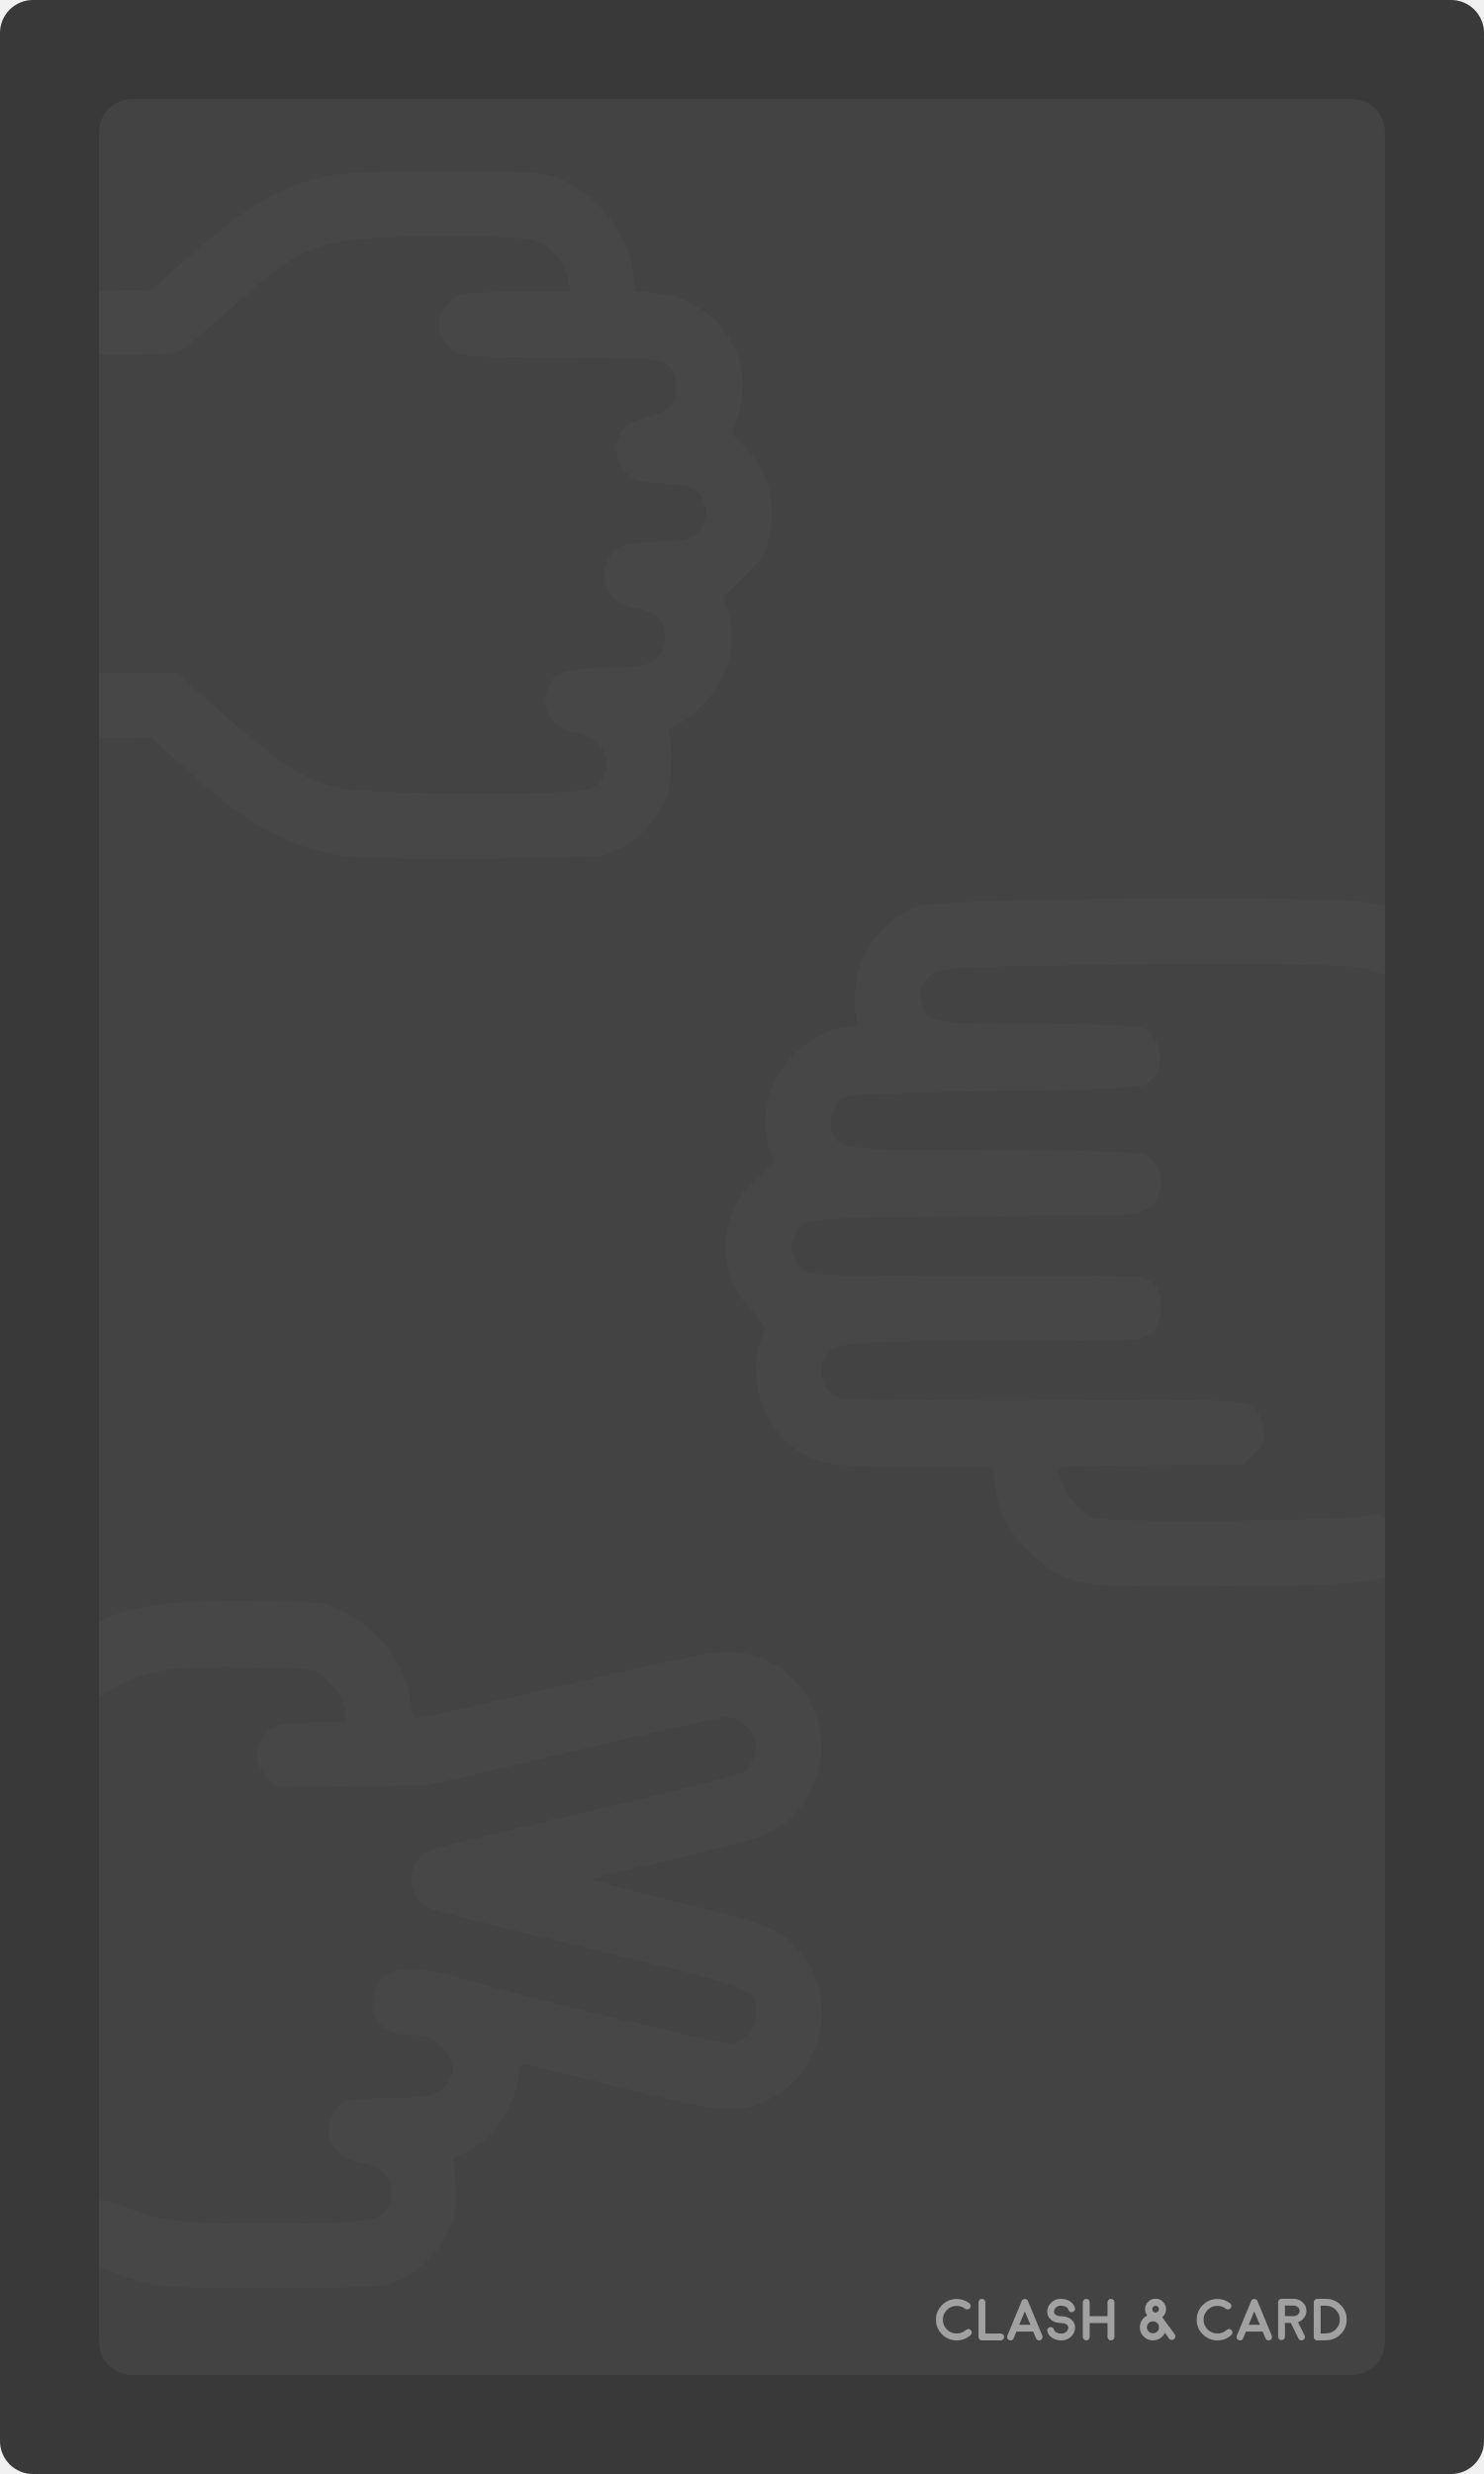
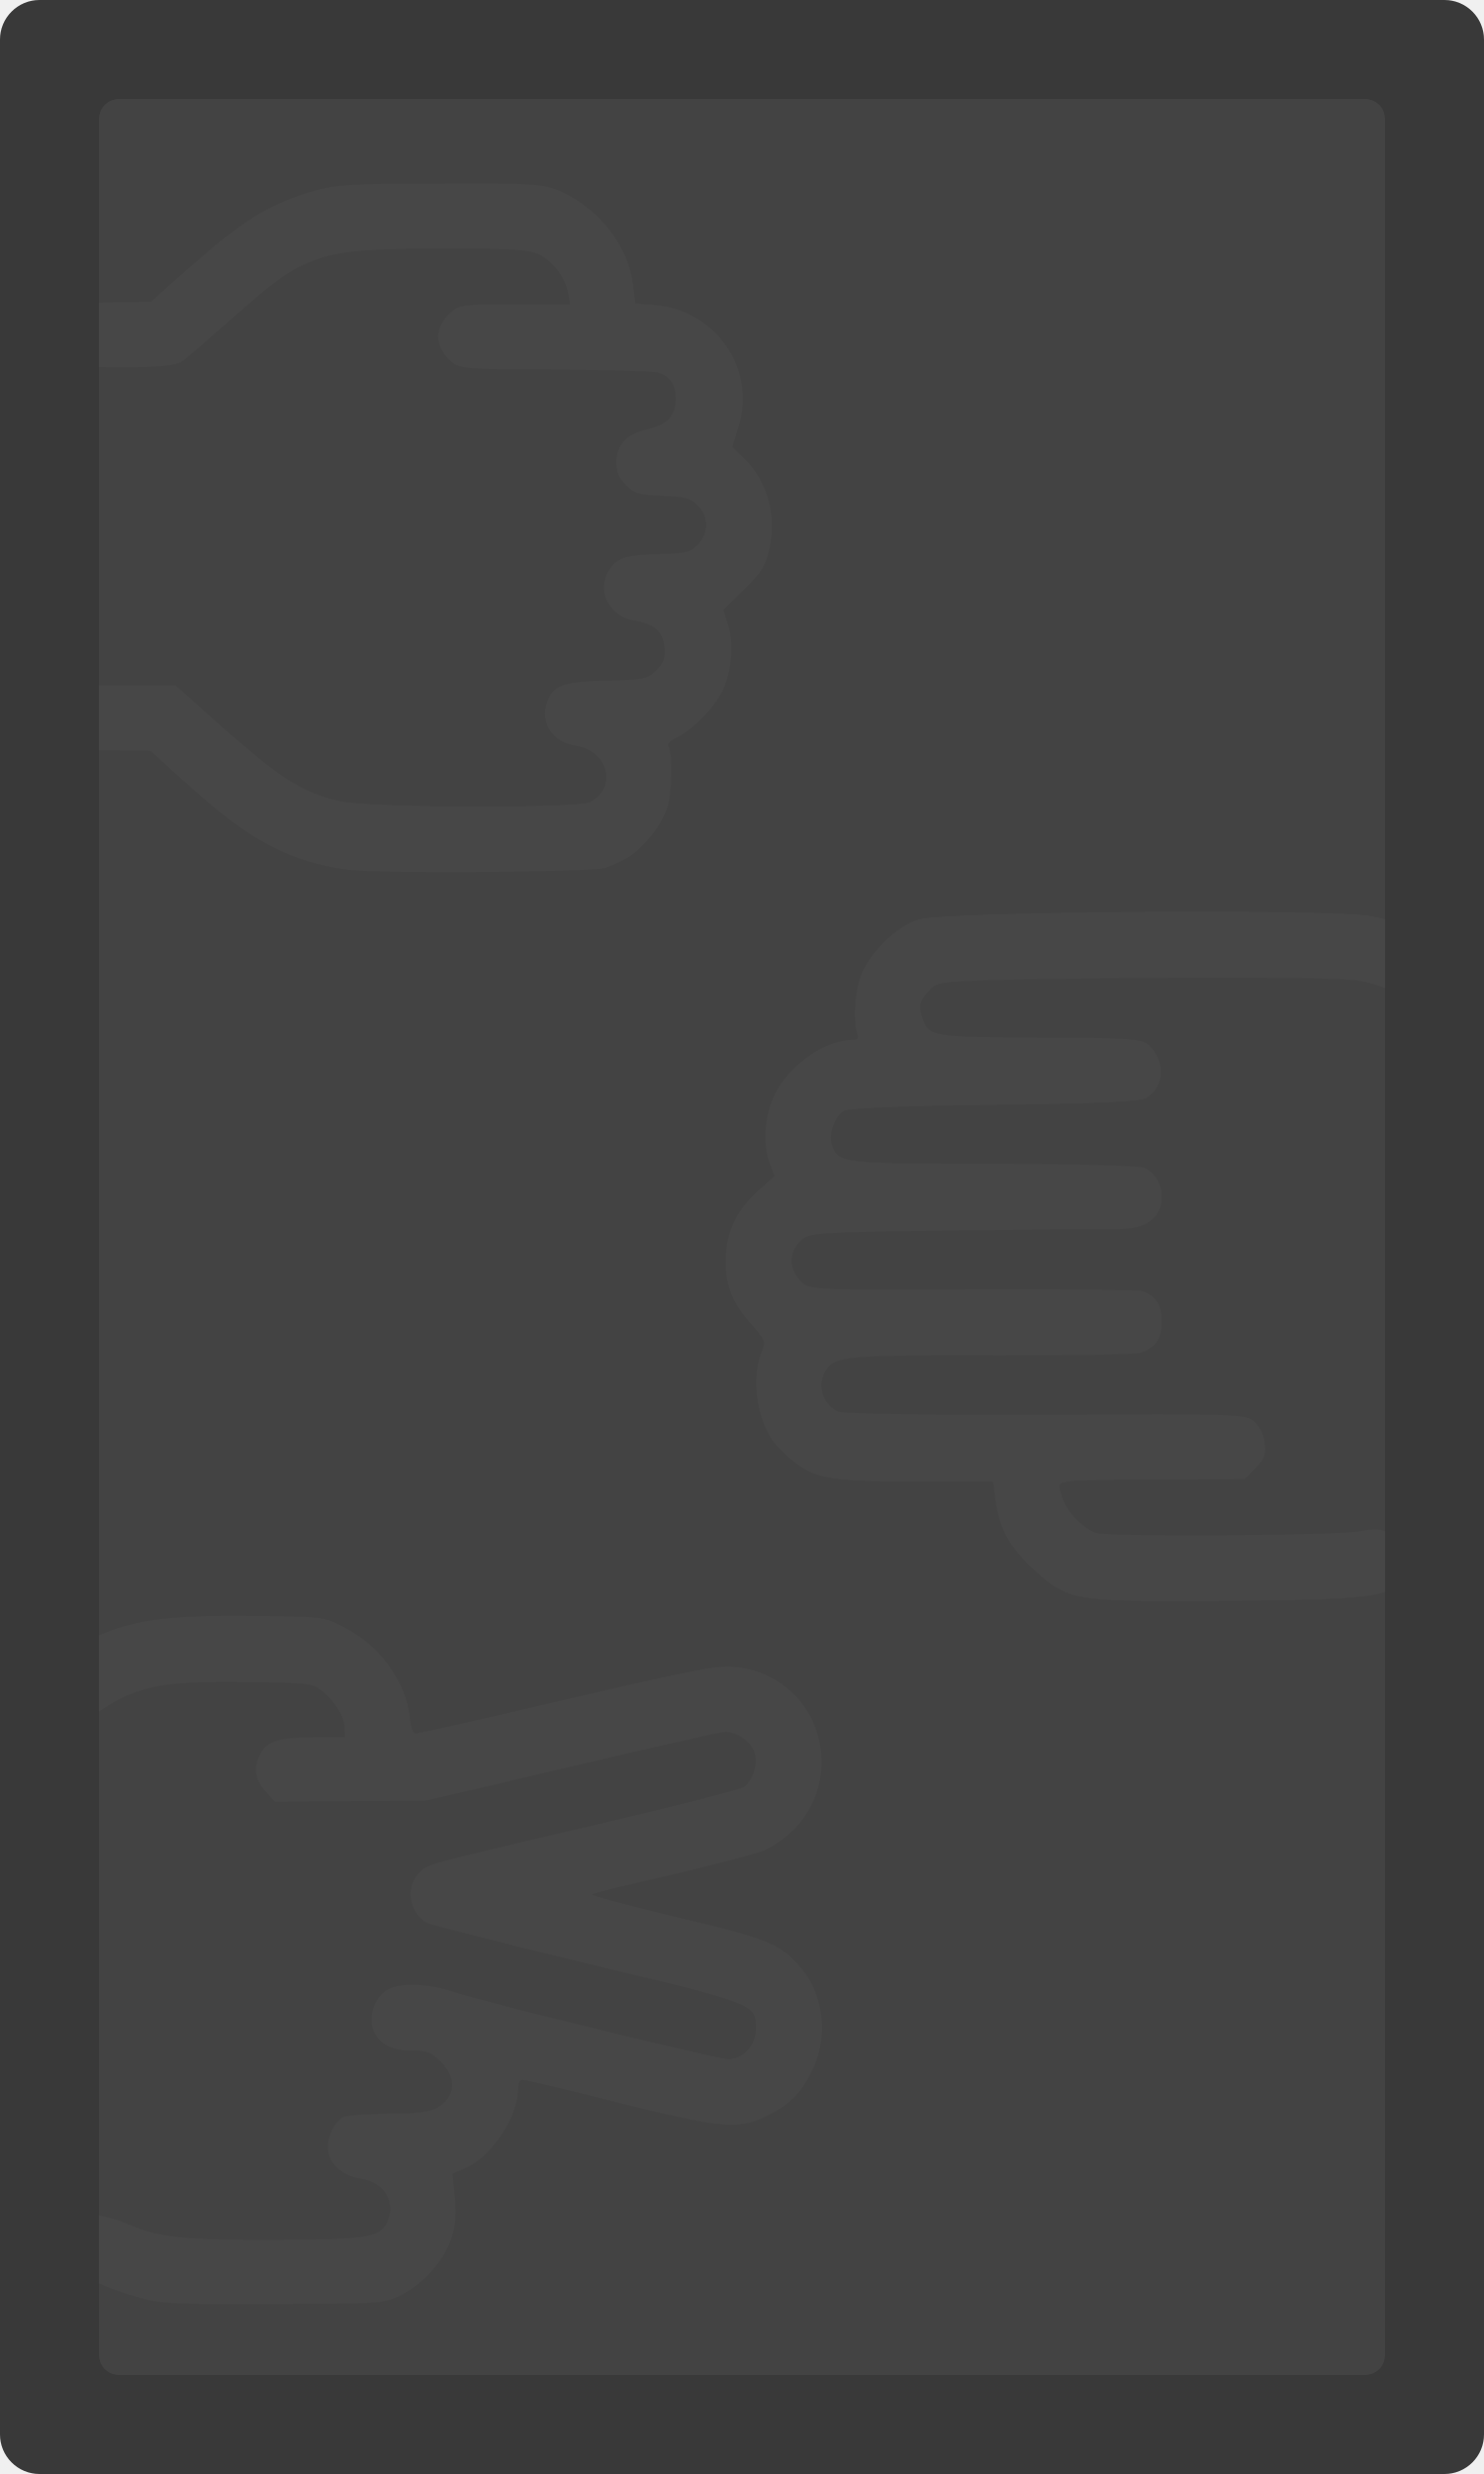
- <svg xmlns="http://www.w3.org/2000/svg" width="900" height="1500" viewBox="0 0 900 1500" fill="none">
-   <rect width="900" height="1500" rx="20" fill="#242424" />
-   <rect width="900" height="1500" rx="20" fill="white" fill-opacity="0.1" />
-   <g clip-path="url(#clip0_191_89)">
-     <rect x="60" y="60" width="780" height="1380" rx="20" fill="#141414" />
-     <rect x="60" y="60" width="780" height="1380" rx="20" fill="white" fill-opacity="0.2" />
-     <g opacity="0.5">
-       <path d="M588.674 1415.73C586.271 1417.91 583.447 1419 580.201 1419C576.744 1419 573.785 1417.78 571.324 1415.33C568.875 1412.87 567.65 1409.91 567.65 1406.45C567.65 1402.98 568.875 1400.02 571.324 1397.57C573.785 1395.11 576.744 1393.88 580.201 1393.88C583.049 1393.88 585.604 1394.75 587.865 1396.48C588.311 1396.83 588.574 1397.29 588.656 1397.85C588.727 1398.43 588.586 1398.94 588.234 1399.4C587.883 1399.86 587.426 1400.12 586.863 1400.19C586.289 1400.26 585.773 1400.13 585.316 1399.79C583.816 1398.63 582.111 1398.05 580.201 1398.05C577.893 1398.05 575.918 1398.87 574.277 1400.51C572.637 1402.15 571.816 1404.13 571.816 1406.45C571.816 1408.76 572.637 1410.73 574.277 1412.37C575.918 1414.01 577.893 1414.83 580.201 1414.83C582.381 1414.83 584.268 1414.11 585.861 1412.65C586.283 1412.27 586.781 1412.09 587.355 1412.11C587.93 1412.13 588.41 1412.36 588.797 1412.79C589.184 1413.22 589.365 1413.71 589.342 1414.29C589.318 1414.86 589.096 1415.34 588.674 1415.73ZM594.053 1394.41C594.451 1394 594.937 1393.79 595.512 1393.79C596.086 1393.79 596.572 1394 596.971 1394.41C597.381 1394.81 597.586 1395.29 597.586 1395.87V1414.85H606.885C607.459 1414.85 607.951 1415.06 608.361 1415.47C608.76 1415.87 608.959 1416.35 608.959 1416.93C608.959 1417.5 608.76 1417.99 608.361 1418.38C607.951 1418.79 607.459 1419 606.885 1419H595.512C594.937 1419 594.451 1418.79 594.053 1418.38C593.643 1417.99 593.437 1417.5 593.437 1416.93V1395.87C593.437 1395.29 593.643 1394.81 594.053 1394.41ZM618.152 1409.51H624.92L621.527 1401.35L618.152 1409.51ZM612.844 1419C612.574 1419 612.311 1418.95 612.053 1418.84C611.525 1418.62 611.15 1418.24 610.928 1417.72C610.717 1417.19 610.717 1416.66 610.928 1416.13L613.16 1410.77C613.16 1410.77 613.16 1410.77 613.16 1410.76L619.629 1395.15C619.652 1395.09 619.682 1395.03 619.717 1394.97C619.717 1394.97 619.729 1394.94 619.752 1394.88C619.787 1394.84 619.811 1394.81 619.822 1394.79C619.822 1394.78 619.84 1394.75 619.875 1394.71C619.91 1394.67 619.934 1394.65 619.945 1394.64C619.945 1394.62 619.963 1394.6 619.998 1394.57C620.045 1394.52 620.068 1394.49 620.068 1394.48C620.08 1394.47 620.104 1394.45 620.139 1394.43C620.186 1394.38 620.215 1394.36 620.227 1394.36C620.215 1394.36 620.238 1394.34 620.297 1394.3C620.344 1394.27 620.373 1394.24 620.385 1394.23C620.385 1394.23 620.408 1394.21 620.455 1394.18C620.514 1394.14 620.549 1394.13 620.561 1394.13C620.584 1394.12 620.625 1394.1 620.684 1394.07C620.742 1394.04 620.76 1394.03 620.736 1394.04C620.713 1394.05 620.736 1394.04 620.807 1394C620.865 1393.99 620.906 1393.98 620.93 1393.97C620.941 1393.97 620.982 1393.96 621.053 1393.93L621.123 1393.92C621.146 1393.92 621.187 1393.91 621.246 1393.9C621.305 1393.89 621.334 1393.88 621.334 1393.88C621.346 1393.88 621.381 1393.88 621.439 1393.88C621.486 1393.88 621.516 1393.88 621.527 1393.88C621.551 1393.88 621.586 1393.88 621.633 1393.88C621.703 1393.88 621.738 1393.88 621.738 1393.88C621.738 1393.88 621.773 1393.89 621.844 1393.9C621.902 1393.91 621.932 1393.92 621.932 1393.92C621.955 1393.92 621.996 1393.93 622.055 1393.95C622.125 1393.96 622.148 1393.97 622.125 1393.97C622.266 1394 622.395 1394.06 622.512 1394.13C622.5 1394.12 622.523 1394.13 622.582 1394.16C622.641 1394.2 622.676 1394.22 622.687 1394.23C622.687 1394.23 622.711 1394.25 622.758 1394.29C622.805 1394.32 622.834 1394.34 622.846 1394.36C622.857 1394.36 622.881 1394.37 622.916 1394.41C622.951 1394.44 622.98 1394.47 623.004 1394.48C623.004 1394.49 623.021 1394.51 623.057 1394.55C623.104 1394.6 623.127 1394.62 623.127 1394.64L623.18 1394.71C623.227 1394.75 623.25 1394.78 623.25 1394.79C623.25 1394.81 623.268 1394.84 623.303 1394.88C623.338 1394.93 623.355 1394.96 623.355 1394.97C623.391 1395.03 623.42 1395.09 623.443 1395.15L629.912 1410.76C629.912 1410.77 629.912 1410.77 629.912 1410.77L632.145 1416.13C632.355 1416.66 632.355 1417.19 632.145 1417.72C631.922 1418.24 631.547 1418.62 631.02 1418.84C630.762 1418.95 630.498 1419 630.229 1419C629.303 1419 628.664 1418.57 628.312 1417.72L626.625 1413.64H616.447L614.76 1417.72C614.408 1418.57 613.77 1419 612.844 1419ZM650.232 1406.84C651.486 1408.16 652.072 1409.71 651.99 1411.49C651.896 1413.59 651.059 1415.37 649.477 1416.82C647.883 1418.27 645.984 1419 643.781 1419C641.871 1419 640.16 1418.59 638.648 1417.77C636.832 1416.79 635.678 1415.36 635.186 1413.48C635.045 1412.93 635.115 1412.41 635.396 1411.92C635.689 1411.42 636.111 1411.11 636.662 1410.97C637.213 1410.83 637.734 1410.9 638.227 1411.18C638.719 1411.47 639.035 1411.89 639.176 1412.44C639.387 1413.23 639.961 1413.84 640.898 1414.29C641.742 1414.68 642.703 1414.87 643.781 1414.87C644.883 1414.87 645.826 1414.52 646.611 1413.83C647.408 1413.15 647.83 1412.31 647.877 1411.3C647.9 1410.69 647.684 1410.15 647.227 1409.67C646.5 1408.89 645.281 1408.49 643.57 1408.47H643.553C643.506 1408.47 643.494 1408.47 643.518 1408.47C643.506 1408.47 643.494 1408.47 643.482 1408.47C640.611 1408.42 638.414 1407.6 636.891 1405.99C635.637 1404.66 635.051 1403.1 635.133 1401.33C635.227 1399.22 636.064 1397.44 637.646 1395.99C639.229 1394.54 641.127 1393.81 643.342 1393.81C645.252 1393.81 646.963 1394.22 648.475 1395.04C650.291 1396.03 651.445 1397.46 651.937 1399.33C652.078 1399.88 652.002 1400.4 651.709 1400.89C651.428 1401.39 651.012 1401.7 650.461 1401.84C649.91 1401.98 649.389 1401.91 648.896 1401.63C648.404 1401.34 648.088 1400.92 647.947 1400.37C647.736 1399.58 647.156 1398.97 646.207 1398.52C645.375 1398.13 644.42 1397.94 643.342 1397.94C642.24 1397.94 641.291 1398.29 640.494 1398.98C639.709 1399.67 639.293 1400.51 639.246 1401.51C639.223 1402.12 639.439 1402.67 639.896 1403.16C640.623 1403.92 641.842 1404.32 643.553 1404.34H643.641C646.512 1404.39 648.709 1405.22 650.232 1406.84ZM675.246 1418.38C674.836 1418.79 674.344 1419 673.77 1419C673.195 1419 672.703 1418.79 672.293 1418.38C671.883 1417.97 671.678 1417.48 671.678 1416.91V1408.49H660.85V1416.91C660.85 1417.48 660.65 1417.97 660.252 1418.38C659.842 1418.79 659.35 1419 658.775 1419C658.201 1419 657.709 1418.79 657.299 1418.38C656.889 1417.97 656.684 1417.48 656.684 1416.91V1395.9C656.684 1395.33 656.889 1394.84 657.299 1394.43C657.709 1394.02 658.201 1393.81 658.775 1393.81C659.35 1393.81 659.842 1394.02 660.252 1394.43C660.65 1394.84 660.85 1395.33 660.85 1395.9V1404.32H671.678V1395.9C671.678 1395.33 671.883 1394.84 672.293 1394.43C672.703 1394.02 673.195 1393.81 673.77 1393.81C674.344 1393.81 674.836 1394.02 675.246 1394.43C675.656 1394.84 675.861 1395.33 675.861 1395.9V1416.91C675.861 1417.48 675.656 1417.97 675.246 1418.38Z" fill="white" />
-       <path d="M696.646 1413.64C697.361 1414.35 698.223 1414.71 699.23 1414.71C700.238 1414.71 701.1 1414.35 701.814 1413.64C702.518 1412.92 702.869 1412.06 702.869 1411.05C702.869 1410.05 702.518 1409.19 701.814 1408.47C701.1 1407.77 700.238 1407.42 699.23 1407.42C698.223 1407.42 697.361 1407.77 696.646 1408.47C695.932 1409.19 695.574 1410.05 695.574 1411.05C695.574 1412.06 695.932 1412.92 696.646 1413.64ZM702.271 1398.61C701.873 1398.2 701.393 1397.99 700.83 1397.99C700.256 1397.99 699.77 1398.2 699.371 1398.61C698.973 1399.01 698.773 1399.49 698.773 1400.05C698.773 1400.61 698.973 1401.1 699.371 1401.51C699.77 1401.91 700.256 1402.11 700.83 1402.11C701.393 1402.11 701.873 1401.91 702.271 1401.51C702.67 1401.1 702.869 1400.61 702.869 1400.05C702.869 1399.49 702.67 1399.01 702.271 1398.61ZM704.873 1404.94L712.432 1415.29C712.783 1415.77 712.912 1416.3 712.818 1416.89C712.725 1417.48 712.443 1417.95 711.975 1418.3C711.6 1418.57 711.178 1418.7 710.709 1418.7C709.982 1418.7 709.402 1418.41 708.969 1417.82L706.437 1414.36C705.805 1415.75 704.85 1416.87 703.572 1417.7C702.248 1418.57 700.801 1419 699.23 1419C697.039 1419 695.164 1418.23 693.605 1416.68C692.059 1415.12 691.285 1413.25 691.285 1411.05C691.285 1409.51 691.701 1408.08 692.533 1406.78C693.354 1405.52 694.437 1404.56 695.785 1403.9C694.918 1402.76 694.484 1401.48 694.484 1400.05C694.484 1398.3 695.1 1396.81 696.33 1395.57C697.572 1394.33 699.072 1393.71 700.83 1393.71C702.576 1393.71 704.07 1394.33 705.312 1395.57C706.543 1396.81 707.158 1398.3 707.158 1400.05C707.158 1402.03 706.396 1403.66 704.873 1404.94Z" fill="white" />
-       <path d="M746.783 1415.73C744.381 1417.91 741.557 1419 738.311 1419C734.854 1419 731.895 1417.78 729.434 1415.33C726.984 1412.87 725.76 1409.91 725.76 1406.45C725.76 1402.98 726.984 1400.02 729.434 1397.57C731.895 1395.11 734.854 1393.88 738.311 1393.88C741.158 1393.88 743.713 1394.75 745.975 1396.48C746.42 1396.83 746.684 1397.29 746.766 1397.85C746.836 1398.43 746.695 1398.94 746.344 1399.4C745.992 1399.86 745.535 1400.12 744.973 1400.19C744.398 1400.26 743.883 1400.13 743.426 1399.79C741.926 1398.63 740.221 1398.05 738.311 1398.05C736.002 1398.05 734.027 1398.87 732.387 1400.51C730.746 1402.15 729.926 1404.13 729.926 1406.45C729.926 1408.76 730.746 1410.73 732.387 1412.37C734.027 1414.01 736.002 1414.83 738.311 1414.83C740.49 1414.83 742.377 1414.11 743.971 1412.65C744.393 1412.27 744.891 1412.09 745.465 1412.11C746.039 1412.13 746.52 1412.36 746.906 1412.79C747.293 1413.22 747.475 1413.71 747.451 1414.29C747.428 1414.86 747.205 1415.34 746.783 1415.73ZM757.312 1409.51H764.08L760.687 1401.35L757.312 1409.51ZM752.004 1419C751.734 1419 751.471 1418.95 751.213 1418.84C750.686 1418.62 750.311 1418.24 750.088 1417.72C749.877 1417.19 749.877 1416.66 750.088 1416.13L752.32 1410.77C752.32 1410.77 752.32 1410.77 752.32 1410.76L758.789 1395.15C758.812 1395.09 758.842 1395.03 758.877 1394.97C758.877 1394.97 758.889 1394.94 758.912 1394.88C758.947 1394.84 758.971 1394.81 758.982 1394.79C758.982 1394.78 759 1394.75 759.035 1394.71C759.07 1394.67 759.094 1394.65 759.105 1394.64C759.105 1394.62 759.123 1394.6 759.158 1394.57C759.205 1394.52 759.229 1394.49 759.229 1394.48C759.24 1394.47 759.264 1394.45 759.299 1394.43C759.346 1394.38 759.375 1394.36 759.387 1394.36C759.375 1394.36 759.398 1394.34 759.457 1394.3C759.504 1394.27 759.533 1394.24 759.545 1394.23C759.545 1394.23 759.568 1394.21 759.615 1394.18C759.674 1394.14 759.709 1394.13 759.721 1394.13C759.744 1394.12 759.785 1394.1 759.844 1394.07C759.902 1394.04 759.92 1394.03 759.896 1394.04C759.873 1394.05 759.896 1394.04 759.967 1394C760.025 1393.99 760.066 1393.98 760.09 1393.97C760.102 1393.97 760.143 1393.96 760.213 1393.93L760.283 1393.92C760.307 1393.92 760.348 1393.91 760.406 1393.9C760.465 1393.89 760.494 1393.88 760.494 1393.88C760.506 1393.88 760.541 1393.88 760.6 1393.88C760.646 1393.88 760.676 1393.88 760.687 1393.88C760.711 1393.88 760.746 1393.88 760.793 1393.88C760.863 1393.88 760.898 1393.88 760.898 1393.88C760.898 1393.88 760.934 1393.89 761.004 1393.9C761.062 1393.91 761.092 1393.92 761.092 1393.92C761.115 1393.92 761.156 1393.93 761.215 1393.95C761.285 1393.96 761.309 1393.97 761.285 1393.97C761.426 1394 761.555 1394.06 761.672 1394.13C761.66 1394.12 761.684 1394.13 761.742 1394.16C761.801 1394.2 761.836 1394.22 761.848 1394.23C761.848 1394.23 761.871 1394.25 761.918 1394.29C761.965 1394.32 761.994 1394.34 762.006 1394.36C762.018 1394.36 762.041 1394.37 762.076 1394.41C762.111 1394.44 762.141 1394.47 762.164 1394.48C762.164 1394.49 762.182 1394.51 762.217 1394.55C762.264 1394.6 762.287 1394.62 762.287 1394.64L762.34 1394.71C762.387 1394.75 762.41 1394.78 762.41 1394.79C762.41 1394.81 762.428 1394.84 762.463 1394.88C762.498 1394.93 762.516 1394.96 762.516 1394.97C762.551 1395.03 762.58 1395.09 762.604 1395.15L769.072 1410.76C769.072 1410.77 769.072 1410.77 769.072 1410.77L771.305 1416.13C771.516 1416.66 771.516 1417.19 771.305 1417.72C771.082 1418.24 770.707 1418.62 770.18 1418.84C769.922 1418.95 769.658 1419 769.389 1419C768.463 1419 767.824 1418.57 767.473 1417.72L765.785 1413.64H755.607L753.92 1417.72C753.568 1418.57 752.93 1419 752.004 1419ZM779.268 1404.27H784.611C785.596 1404.23 786.439 1403.91 787.143 1403.3C787.834 1402.68 788.18 1401.94 788.18 1401.09C788.18 1400.2 787.816 1399.44 787.09 1398.82C786.363 1398.2 785.49 1397.89 784.471 1397.89H779.268V1404.27ZM790.008 1395.9C791.543 1397.33 792.311 1399.06 792.311 1401.09C792.311 1402.63 791.83 1404.04 790.869 1405.29C789.943 1406.53 788.725 1407.42 787.213 1407.94L791.203 1416.03C791.449 1416.53 791.479 1417.05 791.291 1417.59C791.115 1418.13 790.77 1418.53 790.254 1418.79C789.961 1418.93 789.656 1419 789.34 1419C788.484 1419 787.869 1418.61 787.494 1417.84L782.836 1408.4H779.268V1416.79C779.268 1417.35 779.062 1417.83 778.652 1418.24C778.254 1418.64 777.768 1418.84 777.193 1418.84C776.631 1418.84 776.145 1418.64 775.734 1418.24C775.336 1417.83 775.137 1417.35 775.137 1416.79V1395.83C775.137 1395.26 775.336 1394.77 775.734 1394.37C776.145 1393.96 776.631 1393.76 777.193 1393.76H784.471C786.639 1393.76 788.484 1394.47 790.008 1395.9ZM800.924 1397.96V1414.82L804.141 1414.76C806.473 1414.76 808.459 1413.94 810.1 1412.3C811.74 1410.66 812.561 1408.68 812.561 1406.36C812.561 1404.05 811.74 1402.08 810.1 1400.44C808.459 1398.79 806.479 1397.96 804.158 1397.96H800.924ZM798.867 1419H798.832C798.27 1419 797.783 1418.8 797.373 1418.4C796.963 1417.99 796.758 1417.5 796.758 1416.93V1395.88C796.758 1395.31 796.963 1394.82 797.373 1394.41C797.771 1394.01 798.258 1393.81 798.832 1393.81H804.158C807.627 1393.81 810.592 1395.04 813.053 1397.48C815.502 1399.95 816.727 1402.9 816.727 1406.36C816.727 1409.83 815.502 1412.79 813.053 1415.24C810.592 1417.7 807.627 1418.93 804.158 1418.93L798.867 1419Z" fill="white" />
-     </g>
-     <path opacity="0.02" d="M380.892 512.004C377.073 514.126 371.134 516.954 367.315 518.227C359.113 520.772 232.258 521.762 212.035 519.358C177.104 514.974 152.638 502.105 116.01 469.154L91.968 447.375L49.824 447.092L7.681 447.092L2.448 440.162C-4.481 430.97 -3.916 421.636 4.145 413.575C9.802 407.918 11.216 407.635 58.734 407.918L107.383 407.918L123.788 422.626C170.174 464.204 182.619 472.406 206.661 477.78C223.773 481.882 350.486 482.164 357.982 478.346C374.669 469.861 369.154 447.375 349.496 444.405C335.496 442.284 327.576 430.404 331.96 418.101C335.778 407.494 341.859 405.373 368.447 404.807C390.367 404.383 392.913 403.817 398.004 398.726C402.671 394.059 403.519 391.513 402.954 384.725C402.105 375.108 397.155 370.724 384.852 368.603C369.154 365.916 361.376 349.935 370.002 337.349C374.669 330.419 379.902 328.864 400.832 328.298C415.257 328.015 418.651 327.167 423.035 322.783C429.965 315.853 429.965 305.671 423.035 298.741C418.934 294.64 415.116 293.65 401.822 293.084C387.68 292.518 384.852 291.67 379.76 286.579C375.235 282.053 373.962 279.083 373.962 272.578C373.962 262.113 380.043 255.749 392.63 252.779C404.933 249.809 409.742 244.718 409.883 234.394C409.883 225.626 406.63 220.959 399.135 218.555C396.59 217.707 368.447 216.999 336.485 216.717C280.058 216.575 278.503 216.434 272.846 210.777C264.078 202.009 263.795 192.109 272.28 183.624C278.644 177.26 279.21 177.26 312.444 177.119L345.819 177.119L344.971 171.462C343.132 161.704 337.051 152.794 328.566 147.703C322.06 144.026 313.01 143.46 266.906 143.46C192.801 143.743 186.013 146.006 141.607 185.604C127.606 197.908 113.747 209.787 111.201 211.767C107.524 214.312 97.625 215.444 75.139 215.302C45.723 215.302 43.743 215.019 38.228 209.504C33.419 204.696 32.571 202.15 32.995 194.938C33.844 179.381 40.349 175.987 71.038 175.846L92.109 175.704L116.858 153.784C146.274 127.763 162.537 117.439 187.003 109.661C202.559 104.852 211.186 104.145 266.906 104.145C324.04 103.862 330.404 104.287 341.011 109.236C363.921 119.702 381.033 141.905 384.144 165.381L385.559 176.694L395.317 177.401C433.359 179.806 458.815 215.161 448.067 250.799L444.249 263.386L451.461 270.598C466.169 285.306 471.543 306.236 466.169 327.167C463.765 336.359 461.926 339.046 451.178 349.794L438.875 362.098L441.703 371.432C445.238 382.887 443.824 399.292 438.45 410.605C433.642 420.788 420.914 434.081 411.297 438.89C405.641 441.718 404.651 442.991 405.641 445.112C408.328 450.345 407.62 473.679 404.509 482.447C400.549 493.478 390.226 506.348 380.892 512.004Z" fill="white" />
+ <svg xmlns="http://www.w3.org/2000/svg" width="150" height="250" viewBox="0 0 150 250" fill="none">
+   <rect width="150" height="250" rx="4" fill="#242424" />
+   <rect width="150" height="250" rx="4" fill="white" fill-opacity="0.1" />
+   <g clip-path="url(#clip0_205_69)">
+     <rect x="10" y="10" width="130" height="230" rx="2" fill="#141414" />
+     <rect x="10" y="10" width="130" height="230" rx="2" fill="white" fill-opacity="0.2" />
+     <path opacity="0.02" d="M63.457 86.664C62.82 87.018 61.828 87.491 61.19 87.703C59.82 88.128 38.636 88.294 35.258 87.892C29.425 87.16 25.339 85.011 19.222 79.508L15.207 75.871L8.169 75.824L1.131 75.824L0.257 74.666C-0.9 73.131 -0.805 71.573 0.541 70.226C1.485 69.282 1.722 69.234 9.657 69.282L17.782 69.282L20.521 71.738C28.268 78.681 30.346 80.051 34.361 80.949C37.218 81.633 58.38 81.681 59.631 81.043C62.418 79.626 61.497 75.871 58.214 75.375C55.876 75.021 54.554 73.037 55.286 70.982C55.923 69.211 56.939 68.856 61.379 68.762C65.04 68.691 65.465 68.597 66.315 67.746C67.094 66.967 67.236 66.542 67.142 65.408C67 63.802 66.173 63.07 64.119 62.716C61.497 62.267 60.198 59.599 61.639 57.496C62.418 56.339 63.292 56.08 66.787 55.985C69.197 55.938 69.763 55.796 70.495 55.064C71.653 53.907 71.653 52.206 70.495 51.049C69.811 50.364 69.173 50.199 66.953 50.104C64.591 50.01 64.119 49.868 63.269 49.018C62.513 48.262 62.3 47.766 62.3 46.68C62.3 44.932 63.316 43.869 65.418 43.373C67.472 42.877 68.275 42.027 68.299 40.303C68.299 38.839 67.756 38.059 66.504 37.658C66.079 37.516 61.379 37.398 56.042 37.351C46.618 37.327 46.358 37.304 45.414 36.359C43.95 34.895 43.902 33.242 45.319 31.824C46.382 30.762 46.477 30.762 52.027 30.738L57.6 30.738L57.459 29.793C57.152 28.164 56.136 26.676 54.719 25.826C53.633 25.212 52.121 25.117 44.422 25.117C32.046 25.164 30.913 25.542 23.497 32.155C21.159 34.21 18.844 36.194 18.419 36.524C17.805 36.949 16.152 37.138 12.397 37.115C7.484 37.115 7.154 37.068 6.233 36.146C5.43 35.343 5.288 34.918 5.359 33.714C5.5 31.116 6.587 30.549 11.712 30.526L15.231 30.502L19.364 26.841C24.276 22.496 26.992 20.771 31.078 19.473C33.676 18.67 35.117 18.552 44.422 18.552C53.963 18.504 55.026 18.575 56.797 19.402C60.623 21.149 63.481 24.857 64.001 28.778L64.237 30.667L65.866 30.785C72.219 31.187 76.471 37.091 74.676 43.043L74.038 45.145L75.243 46.349C77.699 48.805 78.596 52.301 77.699 55.796C77.297 57.331 76.99 57.78 75.195 59.575L73.141 61.63L73.613 63.188C74.203 65.101 73.967 67.841 73.07 69.73C72.267 71.431 70.141 73.651 68.535 74.454C67.591 74.926 67.425 75.139 67.591 75.493C68.039 76.367 67.921 80.264 67.401 81.728C66.74 83.57 65.016 85.719 63.457 86.664Z" fill="white" />
    <g opacity="0.02">
-       <path d="M-25.476 1051.75C-22.693 1048.54 -10.154 1036.47 2.588 1025.01C55.544 976.939 74.709 970.041 151.514 970.85C195.716 971.225 196.316 971.222 207.545 976.764C230 987.65 246.715 1010.17 249.028 1032.35C249.661 1038.75 250.877 1041.94 252.677 1041.94C254.277 1041.93 295.231 1032.72 343.973 1021.27C418.286 1003.89 434.27 1000.81 444.274 1001.56C494.093 1005.11 516.194 1064.19 481.377 1100.17C476.8 1104.79 469.029 1110.43 464.039 1112.46C459.051 1114.68 433.684 1121.41 407.914 1127.35C382.144 1133.28 360.371 1138.59 359.375 1139.39C358.578 1140 381.409 1146.08 409.845 1152.94C465.712 1166.05 473.729 1169.41 485.804 1183.95C499.89 1200.88 502.617 1225.86 492.322 1246.32C485.592 1260.15 478.228 1267.19 463.662 1274.06C447.501 1281.75 436.896 1280.8 374.817 1265.32C344.777 1257.67 318.946 1251.6 317.346 1251.61C315.746 1251.62 314.556 1253.62 314.57 1256.22C314.658 1273.62 299.179 1297.3 283.017 1304.78L274.835 1308.43L276.308 1322.82C277.163 1333.61 276.595 1339.82 274.234 1347.43C269.703 1361.05 256.18 1376.12 242.81 1382.19C232.235 1387.04 231.635 1387.05 166.235 1387.18C105.036 1387.49 99.034 1387.12 84.814 1383.19C65.587 1378.09 47.944 1369.58 42.912 1363.41C37.074 1355.84 37.823 1345.83 44.986 1338.6C50.359 1333.37 52.156 1332.76 59.56 1333.52C64.162 1333.9 73.576 1336.65 80.192 1339.62C97.829 1346.93 113.838 1348.65 169.637 1348.36C222.236 1348.09 230.23 1346.85 234.787 1338.43C241.126 1326.4 233.861 1313.63 219.65 1311.51C208.841 1309.76 201.21 1303.6 199.568 1295.41C198.129 1287.82 202.477 1277.59 208.46 1274.16C210.655 1273.15 222.849 1272.09 235.649 1272.03C252.449 1271.94 260.445 1271.1 264.633 1268.88C276.602 1262.62 277.942 1250.81 267.69 1240.66C261.458 1234.49 259.655 1233.9 249.655 1233.95C235.256 1234.03 226.22 1227.07 225.762 1215.67C225.519 1207.28 230.475 1198.65 237.462 1196.01C245.646 1192.77 261.65 1193.69 273.872 1197.83C290.502 1203.74 434.884 1239.01 441.883 1238.97C450.883 1238.93 458.44 1230.49 458.389 1220.49C458.314 1205.69 458.714 1205.69 356.989 1181.41C306.527 1169.26 262.669 1158.09 259.662 1156.7C248.834 1151.16 245.954 1135.57 254.109 1126.73C259.68 1120.9 253.488 1122.53 360.561 1097.39C408.904 1086.14 449.652 1075.73 451.245 1074.32C457.021 1069.69 459.771 1059.88 457.337 1053.09C455.104 1046.7 446.675 1040.95 439.875 1040.98C437.675 1040.99 396.122 1050.4 347.38 1061.85L258.685 1082.71L213.086 1082.94L167.287 1083.37L161.454 1076.8C155.017 1069.63 154.183 1063.04 158.341 1054.62C162.5 1046.59 169.488 1044.36 190.488 1044.25L209.488 1044.16L209.458 1038.36C209.425 1031.76 202.772 1021.39 194.741 1015.43C189.522 1011.66 185.92 1011.28 148.118 1010.87C84.913 1010.19 74.733 1014.04 27.945 1055.88C1.068 1080.02 -3.316 1083.24 -9.516 1083.27C-18.715 1083.32 -23.53 1080.54 -27.366 1073.36C-31.809 1064.98 -31.242 1058.58 -25.476 1051.75Z" fill="white" />
+       <path d="M-4.406 176.802C-3.941 176.265 -1.847 174.25 0.281 172.335C9.124 164.308 12.325 163.156 25.151 163.291C32.533 163.353 32.633 163.353 34.508 164.279C38.258 166.097 41.05 169.857 41.436 173.562C41.542 174.63 41.745 175.164 42.045 175.162C42.313 175.161 49.152 173.623 57.292 171.711C69.702 168.809 72.371 168.294 74.042 168.419C82.362 169.011 86.053 178.879 80.238 184.888C79.474 185.66 78.176 186.601 77.343 186.94C76.51 187.311 72.274 188.435 67.97 189.426C63.666 190.416 60.03 191.303 59.864 191.438C59.731 191.538 63.544 192.554 68.292 193.699C77.622 195.89 78.961 196.451 80.978 198.879C83.33 201.706 83.785 205.878 82.066 209.294C80.942 211.604 79.712 212.78 77.28 213.928C74.581 215.211 72.81 215.053 62.443 212.467C57.426 211.19 53.112 210.176 52.845 210.178C52.578 210.179 52.379 210.514 52.382 210.948C52.396 213.854 49.811 217.808 47.112 219.058L45.746 219.666L45.992 222.07C46.135 223.873 46.04 224.908 45.645 226.18C44.889 228.455 42.63 230.971 40.398 231.985C38.632 232.795 38.531 232.796 27.61 232.818C17.389 232.87 16.387 232.808 14.012 232.153C10.801 231.3 7.855 229.879 7.015 228.848C6.04 227.584 6.165 225.913 7.361 224.705C8.258 223.832 8.558 223.73 9.795 223.857C10.563 223.92 12.136 224.38 13.24 224.875C16.186 226.096 18.859 226.383 28.178 226.335C36.962 226.291 38.297 226.084 39.058 224.677C40.116 222.667 38.903 220.536 36.53 220.181C34.725 219.889 33.45 218.86 33.176 217.492C32.936 216.224 33.662 214.517 34.661 213.944C35.028 213.775 37.064 213.598 39.202 213.587C42.007 213.573 43.343 213.432 44.042 213.061C46.041 212.016 46.265 210.044 44.553 208.349C43.512 207.319 43.211 207.221 41.541 207.229C39.136 207.241 37.627 206.08 37.551 204.177C37.51 202.774 38.338 201.334 39.505 200.893C40.871 200.352 43.544 200.505 45.585 201.196C48.362 202.184 72.474 208.074 73.643 208.068C75.146 208.06 76.408 206.651 76.399 204.981C76.387 202.509 76.454 202.509 59.466 198.454C51.038 196.426 43.714 194.559 43.212 194.328C41.404 193.402 40.923 190.799 42.285 189.323C43.215 188.349 42.181 188.622 60.062 184.422C68.135 182.544 74.94 180.806 75.206 180.571C76.171 179.798 76.63 178.159 76.224 177.025C75.851 175.959 74.443 174.997 73.308 175.003C72.94 175.005 66.001 176.577 57.861 178.488L43.049 181.971L35.434 182.01L27.785 182.082L26.811 180.985C25.736 179.788 25.597 178.686 26.291 177.28C26.986 175.94 28.153 175.567 31.66 175.549L34.833 175.533L34.828 174.564C34.822 173.462 33.711 171.731 32.37 170.736C31.499 170.106 30.897 170.042 24.584 169.974C14.029 169.861 12.329 170.504 4.515 177.491C0.027 181.522 -0.705 182.06 -1.741 182.065C-3.277 182.073 -4.081 181.61 -4.722 180.41C-5.464 179.011 -5.369 177.942 -4.406 176.802Z" fill="white" />
    </g>
    <g opacity="0.02">
-       <path d="M467.364 862.881C458.172 847.749 455.768 825.828 461.849 810.979C464.536 804.615 464.253 804.332 454.636 793.302C443.181 780.149 439.08 768.129 440.353 751.017C441.484 736.309 448.131 723.722 460.152 713.116L469.768 704.63L466.798 697.135C462.839 686.67 463.404 671.114 468.213 658.951C475.284 640.284 497.487 623.172 515.872 622.323C520.68 622.04 520.68 621.757 519.549 617.798C516.862 608.888 518.7 589.513 523.084 580.604C529.872 566.745 544.156 553.592 556.884 549.35C571.45 544.4 808.472 542.703 831.241 547.37C851.747 551.471 868.152 558.259 884.84 569.573C901.669 581.028 962.763 633.637 966.44 639.859C975.774 655.416 954.702 676.205 939.711 666.305C937.166 664.608 921.61 651.88 905.346 637.879C889.083 623.879 872.536 609.878 868.577 606.767C856.697 597.716 838.737 589.372 824.029 586.544C815.826 584.846 762.369 584.281 689.961 584.846C577.673 585.978 569.329 586.402 564.803 590.928C557.874 597.857 556.601 601.393 559.005 608.322C562.682 620.485 564.238 620.626 629.574 620.909C685.153 621.05 692.507 621.616 696.608 625.717C706.508 635.617 705.801 650.466 694.911 657.396C691.376 659.8 664.506 660.931 602.987 661.638C553.348 662.063 514.175 663.618 511.77 665.174C506.538 668.144 502.437 679.033 504.275 685.114C507.952 696.994 509.225 697.135 601.29 697.276C649.373 697.276 690.951 698.408 693.638 699.681C703.679 704.348 707.356 718.49 701.134 727.823C696.325 734.612 688.689 737.157 673.415 736.874C667.051 736.733 623.352 737.157 576.117 737.723C495.648 738.713 490.274 738.996 485.325 743.946C478.254 751.017 478.395 761.057 485.608 768.27C490.699 773.644 494.093 773.644 589.269 773.22C643.292 772.937 689.679 773.503 692.083 774.21C700.285 776.755 704.104 782.554 704.104 792.736C704.104 803.201 700.285 808.716 690.81 811.686C687.557 812.676 649.232 813.383 605.533 813.242C520.397 812.959 508.942 813.666 503.002 819.606C494.658 827.95 497.487 842.375 508.376 847.325C511.346 848.597 568.198 849.446 634.666 849.163C750.914 848.597 755.722 848.597 760.672 853.83C764.066 857.224 766.046 861.749 766.47 866.982C767.036 873.77 766.187 876.033 760.672 881.548L754.167 888.054L703.538 888.337C635.656 888.902 641.03 888.054 643.292 897.388C645.414 906.58 655.879 917.894 664.506 920.581C672.425 923.126 810.311 922.136 823.887 919.591C836.05 917.328 838.878 917.894 846.091 925.106C854.293 933.309 851.889 949.006 841.424 955.229C833.645 959.896 810.028 961.452 737.196 961.876C651.778 962.441 647.111 961.734 626.605 942.925C612.18 929.632 605.674 917.752 603.412 901.065L601.997 889.751L553.49 889.609C502.154 889.468 494.093 887.912 479.244 875.892C475.001 872.498 469.627 866.558 467.364 862.881Z" fill="white" />
+       <path d="M77.899 145.26C76.364 142.733 75.962 139.072 76.978 136.593C77.427 135.53 77.379 135.483 75.773 133.64C73.86 131.444 73.175 129.437 73.388 126.579C73.577 124.123 74.687 122.021 76.694 120.249L78.3 118.832L77.804 117.581C77.143 115.833 77.238 113.235 78.041 111.204C79.222 108.086 82.929 105.229 86 105.087C86.803 105.04 86.803 104.993 86.614 104.331C86.165 102.843 86.472 99.608 87.204 98.12C88.338 95.805 90.723 93.609 92.849 92.9C95.281 92.074 134.864 91.79 138.666 92.57C142.091 93.255 144.831 94.388 147.617 96.278C150.428 98.191 160.631 106.976 161.245 108.016C162.803 110.614 159.284 114.085 156.781 112.432C156.356 112.149 153.758 110.023 151.042 107.685C148.326 105.347 145.563 103.009 144.901 102.489C142.917 100.978 139.918 99.584 137.462 99.112C136.092 98.829 127.165 98.734 115.073 98.829C96.32 99.017 94.927 99.088 94.171 99.844C93.014 101.001 92.801 101.592 93.203 102.749C93.817 104.78 94.077 104.804 104.988 104.851C114.27 104.875 115.498 104.969 116.183 105.654C117.836 107.307 117.718 109.787 115.899 110.944C115.309 111.346 110.821 111.535 100.548 111.653C92.258 111.724 85.716 111.983 85.315 112.243C84.441 112.739 83.756 114.558 84.063 115.573C84.677 117.557 84.89 117.581 100.265 117.604C108.294 117.604 115.238 117.793 115.687 118.006C117.364 118.785 117.978 121.147 116.938 122.706C116.135 123.839 114.86 124.264 112.309 124.217C111.247 124.194 103.949 124.264 96.061 124.359C82.622 124.524 81.725 124.571 80.898 125.398C79.717 126.579 79.741 128.256 80.945 129.46C81.796 130.358 82.363 130.358 98.257 130.287C107.279 130.24 115.025 130.334 115.427 130.452C116.797 130.877 117.434 131.846 117.434 133.546C117.434 135.294 116.797 136.215 115.214 136.711C114.671 136.876 108.271 136.994 100.973 136.971C86.755 136.923 84.842 137.041 83.85 138.033C82.457 139.427 82.929 141.836 84.748 142.662C85.244 142.875 94.738 143.017 105.838 142.969C125.252 142.875 126.055 142.875 126.881 143.749C127.448 144.316 127.779 145.071 127.85 145.945C127.944 147.079 127.802 147.457 126.881 148.378L125.795 149.464L117.34 149.511C106.004 149.606 106.901 149.464 107.279 151.023C107.633 152.558 109.381 154.447 110.821 154.896C112.144 155.321 135.171 155.156 137.438 154.731C139.469 154.353 139.942 154.447 141.146 155.652C142.516 157.022 142.114 159.643 140.367 160.682C139.068 161.462 135.124 161.722 122.961 161.792C108.696 161.887 107.917 161.769 104.492 158.628C102.083 156.408 100.997 154.424 100.619 151.637L100.383 149.748L92.282 149.724C83.709 149.7 82.363 149.44 79.883 147.433C79.174 146.866 78.277 145.874 77.899 145.26Z" fill="white" />
    </g>
  </g>
  <defs>
-     <clipPath id="clip0_191_89">
-       <rect x="60" y="60" width="780" height="1380" rx="20" fill="white" />
+     <clipPath id="clip0_205_69">
+       <rect x="10" y="10" width="130" height="230" rx="2" fill="white" />
    </clipPath>
  </defs>
</svg>
